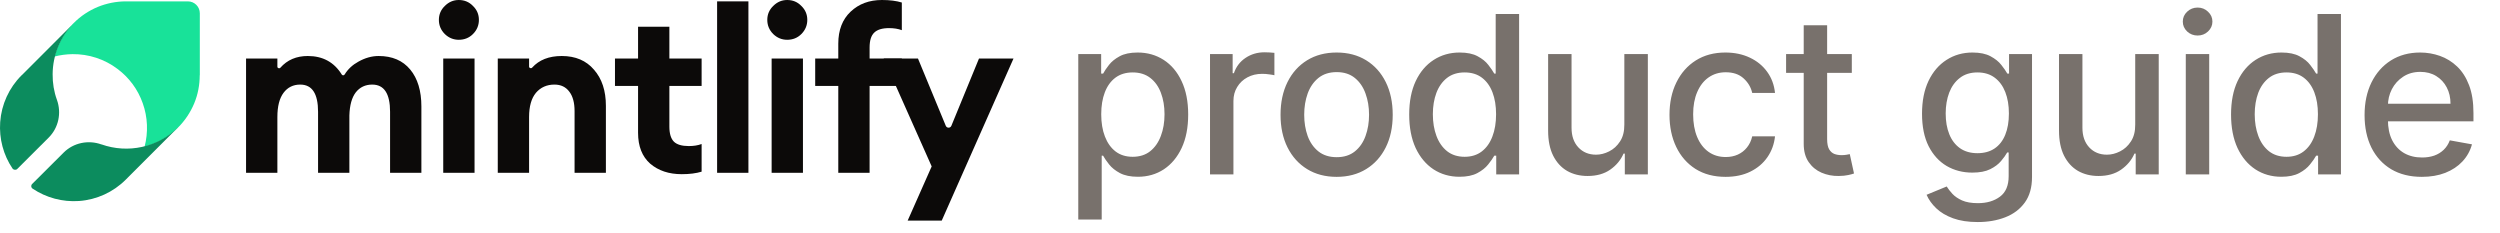
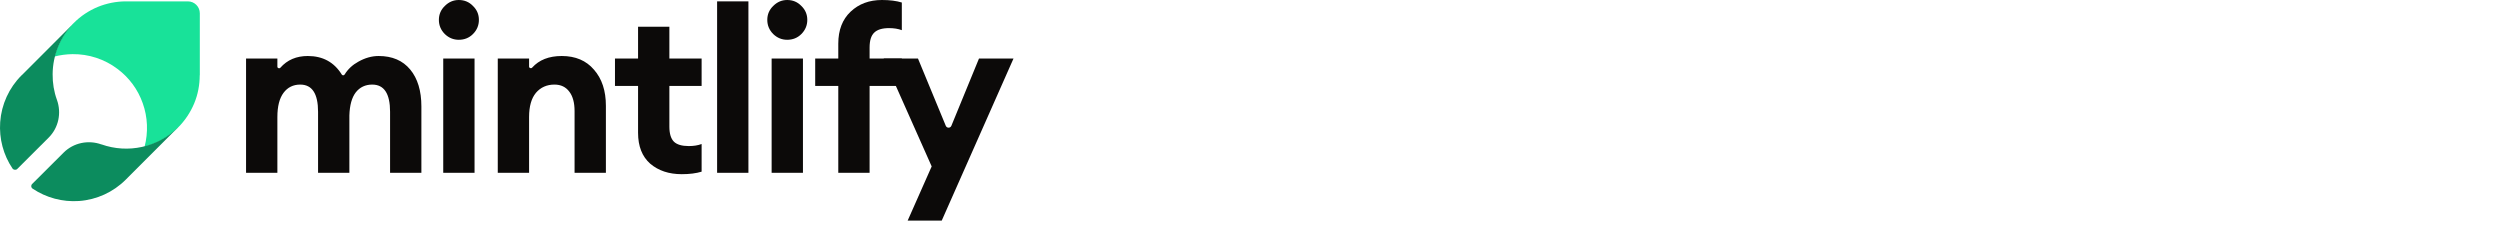
<svg xmlns="http://www.w3.org/2000/svg" width="204" height="19" viewBox="0 0 204 19" fill="none">
  <path d="M76.846 18H74.066L76.025 13.579L72.108 4.775H74.906L77.176 10.266C77.26 10.469 77.549 10.469 77.632 10.265L79.886 4.775H82.703L76.846 18Z" fill="#0C0A09" />
  <path d="M68.404 14.101V7.013H66.52V4.775H68.404V3.563C68.404 2.456 68.74 1.585 69.411 0.951C70.082 0.317 70.934 0 71.966 0C72.601 0 73.141 0.068 73.589 0.205V2.462C73.291 2.35 72.943 2.294 72.545 2.294C71.985 2.294 71.581 2.419 71.332 2.667C71.084 2.904 70.959 3.308 70.959 3.88V4.775H73.589V7.013H70.959V14.101H68.404Z" fill="#0C0A09" />
  <path d="M64.234 3.246C63.798 3.246 63.419 3.09 63.096 2.779C62.773 2.456 62.611 2.07 62.611 1.623C62.611 1.175 62.773 0.796 63.096 0.485C63.419 0.162 63.798 0 64.234 0C64.694 0 65.079 0.162 65.39 0.485C65.713 0.796 65.875 1.175 65.875 1.623C65.875 2.07 65.713 2.456 65.39 2.779C65.079 3.09 64.694 3.246 64.234 3.246ZM62.965 14.101V4.775H65.521V14.101H62.965Z" fill="#0C0A09" />
  <path d="M58.516 14.101V0.112H61.071V14.101H58.516Z" fill="#0C0A09" />
  <path d="M55.629 14.213C54.584 14.213 53.726 13.927 53.055 13.355C52.396 12.771 52.066 11.932 52.066 10.837V7.013H50.182V4.775H52.066V2.182H54.621V4.775H57.252V7.013H54.621V10.334C54.621 10.906 54.746 11.316 54.995 11.565C55.243 11.801 55.647 11.919 56.207 11.919C56.605 11.919 56.953 11.863 57.252 11.751V14.008C56.804 14.145 56.263 14.213 55.629 14.213Z" fill="#0C0A09" />
  <path d="M40.618 14.102V4.775H43.173V5.436C43.173 5.558 43.339 5.612 43.42 5.521C43.989 4.887 44.796 4.57 45.84 4.57C46.96 4.57 47.836 4.943 48.471 5.689C49.117 6.423 49.441 7.405 49.441 8.636V14.102H46.885V9.065C46.885 8.381 46.742 7.853 46.456 7.48C46.17 7.094 45.766 6.902 45.244 6.902C44.622 6.902 44.118 7.126 43.733 7.573C43.36 8.021 43.173 8.68 43.173 9.55V14.102H40.618Z" fill="#0C0A09" />
  <path d="M37.436 3.246C37.001 3.246 36.622 3.09 36.298 2.779C35.975 2.456 35.813 2.07 35.813 1.623C35.813 1.175 35.975 0.796 36.298 0.485C36.622 0.162 37.001 0 37.436 0C37.896 0 38.282 0.162 38.593 0.485C38.916 0.796 39.078 1.175 39.078 1.623C39.078 2.07 38.916 2.456 38.593 2.779C38.282 3.09 37.896 3.246 37.436 3.246ZM36.168 14.101V4.775H38.723V14.101H36.168Z" fill="#0C0A09" />
  <path d="M31.83 14.102V9.121C31.83 7.642 31.345 6.902 30.375 6.902C29.815 6.902 29.367 7.113 29.032 7.536C28.708 7.959 28.534 8.587 28.509 9.42V14.102H25.954V9.121C25.954 7.642 25.469 6.902 24.499 6.902C23.927 6.902 23.473 7.126 23.137 7.573C22.802 8.021 22.634 8.68 22.634 9.55V14.102H20.078V4.775H22.634V5.443C22.634 5.564 22.797 5.618 22.877 5.527C23.44 4.889 24.186 4.57 25.115 4.57C26.341 4.57 27.266 5.075 27.889 6.084C27.941 6.168 28.068 6.167 28.12 6.082C28.389 5.644 28.761 5.296 29.237 5.036C29.784 4.726 30.337 4.57 30.897 4.57C32.004 4.57 32.862 4.937 33.471 5.671C34.08 6.404 34.385 7.412 34.385 8.692V14.102H31.83Z" fill="#0C0A09" />
  <path d="M16.305 6.139V1.086C16.305 0.544 15.865 0.112 15.331 0.112H10.281C9.488 0.112 8.702 0.269 7.972 0.568C7.242 0.874 6.574 1.314 6.016 1.88L5.977 1.919C5.239 2.666 4.713 3.593 4.446 4.614C4.925 4.488 5.419 4.426 5.914 4.418C7.234 4.402 8.53 4.826 9.582 5.62C10.532 6.327 11.255 7.301 11.648 8.425C12.056 9.564 12.103 10.806 11.797 11.977C12.81 11.71 13.745 11.183 14.491 10.444L14.53 10.405C15.088 9.847 15.535 9.179 15.842 8.449C16.148 7.718 16.297 6.932 16.297 6.139H16.305Z" fill="#18E299" />
  <path d="M4.295 6.053C4.303 4.503 4.921 3.016 6.008 1.904L1.807 6.108C1.791 6.124 1.775 6.131 1.76 6.147C0.735 7.165 0.117 8.527 0.015 9.967C-0.079 11.313 0.273 12.644 1.024 13.756C1.096 13.862 1.29 13.897 1.4 13.795L3.974 11.227C4.78 10.421 5.03 9.223 4.647 8.151C4.404 7.486 4.287 6.773 4.295 6.053Z" fill="#0C8C5E" />
  <path d="M14.506 10.406C13.7 11.196 12.69 11.744 11.595 11.987C10.492 12.23 9.349 12.159 8.285 11.784C8.285 11.784 8.277 11.784 8.27 11.784C7.198 11.4 6.001 11.65 5.195 12.449L2.62 15.016C2.511 15.126 2.527 15.306 2.66 15.392C3.771 16.136 5.101 16.496 6.447 16.402C7.886 16.3 9.24 15.682 10.265 14.656L10.304 14.617L14.506 10.414V10.406Z" fill="#0C8C5E" />
-   <path d="M87.987 17.914V4.414H89.854V6.006H90.014C90.124 5.801 90.284 5.565 90.493 5.296C90.702 5.028 90.992 4.793 91.362 4.593C91.733 4.389 92.223 4.286 92.833 4.286C93.625 4.286 94.333 4.487 94.955 4.887C95.577 5.288 96.065 5.865 96.418 6.62C96.776 7.374 96.956 8.281 96.956 9.343C96.956 10.404 96.779 11.313 96.425 12.072C96.071 12.826 95.585 13.408 94.968 13.817C94.35 14.222 93.644 14.424 92.852 14.424C92.255 14.424 91.767 14.324 91.388 14.124C91.013 13.924 90.719 13.689 90.506 13.421C90.293 13.152 90.129 12.914 90.014 12.705H89.899V17.914H87.987ZM89.86 9.323C89.86 10.014 89.96 10.619 90.161 11.139C90.361 11.659 90.651 12.066 91.03 12.36C91.409 12.649 91.874 12.794 92.424 12.794C92.995 12.794 93.472 12.643 93.855 12.34C94.239 12.034 94.529 11.618 94.725 11.094C94.925 10.57 95.025 9.98 95.025 9.323C95.025 8.676 94.927 8.094 94.731 7.578C94.539 7.063 94.249 6.656 93.862 6.357C93.478 6.059 92.999 5.91 92.424 5.91C91.87 5.91 91.401 6.053 91.017 6.338C90.638 6.624 90.35 7.022 90.154 7.534C89.958 8.045 89.86 8.642 89.86 9.323ZM98.737 14.232V4.414H100.584V5.974H100.686C100.865 5.445 101.181 5.03 101.632 4.727C102.088 4.421 102.604 4.267 103.179 4.267C103.299 4.267 103.439 4.271 103.601 4.28C103.767 4.289 103.897 4.299 103.991 4.312V6.14C103.914 6.119 103.778 6.095 103.582 6.07C103.386 6.04 103.19 6.025 102.994 6.025C102.542 6.025 102.14 6.121 101.786 6.313C101.436 6.5 101.159 6.762 100.955 7.099C100.75 7.431 100.648 7.811 100.648 8.237V14.232H98.737ZM109.069 14.431C108.149 14.431 107.345 14.22 106.659 13.798C105.973 13.376 105.441 12.786 105.061 12.027C104.682 11.269 104.492 10.382 104.492 9.368C104.492 8.35 104.682 7.459 105.061 6.696C105.441 5.933 105.973 5.341 106.659 4.919C107.345 4.497 108.149 4.286 109.069 4.286C109.99 4.286 110.793 4.497 111.479 4.919C112.165 5.341 112.698 5.933 113.077 6.696C113.456 7.459 113.646 8.35 113.646 9.368C113.646 10.382 113.456 11.269 113.077 12.027C112.698 12.786 112.165 13.376 111.479 13.798C110.793 14.22 109.99 14.431 109.069 14.431ZM109.076 12.826C109.672 12.826 110.166 12.668 110.558 12.353C110.95 12.038 111.24 11.618 111.428 11.094C111.62 10.57 111.715 9.992 111.715 9.362C111.715 8.735 111.62 8.16 111.428 7.636C111.24 7.107 110.95 6.683 110.558 6.364C110.166 6.044 109.672 5.884 109.076 5.884C108.475 5.884 107.976 6.044 107.58 6.364C107.188 6.683 106.896 7.107 106.704 7.636C106.517 8.16 106.423 8.735 106.423 9.362C106.423 9.992 106.517 10.57 106.704 11.094C106.896 11.618 107.188 12.038 107.58 12.353C107.976 12.668 108.475 12.826 109.076 12.826ZM119.095 14.424C118.302 14.424 117.595 14.222 116.972 13.817C116.355 13.408 115.869 12.826 115.515 12.072C115.166 11.313 114.991 10.404 114.991 9.343C114.991 8.281 115.168 7.374 115.521 6.62C115.879 5.865 116.369 5.288 116.992 4.887C117.614 4.487 118.319 4.286 119.107 4.286C119.717 4.286 120.207 4.389 120.578 4.593C120.953 4.793 121.242 5.028 121.447 5.296C121.656 5.565 121.818 5.801 121.933 6.006H122.048V1.142H123.959V14.232H122.092V12.705H121.933C121.818 12.914 121.651 13.152 121.434 13.421C121.221 13.689 120.927 13.924 120.552 14.124C120.177 14.324 119.691 14.424 119.095 14.424ZM119.516 12.794C120.066 12.794 120.531 12.649 120.91 12.36C121.293 12.066 121.583 11.659 121.779 11.139C121.98 10.619 122.08 10.014 122.08 9.323C122.08 8.642 121.982 8.045 121.786 7.534C121.59 7.022 121.302 6.624 120.923 6.338C120.543 6.053 120.075 5.91 119.516 5.91C118.941 5.91 118.462 6.059 118.078 6.357C117.695 6.656 117.405 7.063 117.209 7.578C117.017 8.094 116.921 8.676 116.921 9.323C116.921 9.98 117.019 10.57 117.215 11.094C117.411 11.618 117.701 12.034 118.085 12.34C118.472 12.643 118.95 12.794 119.516 12.794ZM132.546 10.161V4.414H134.464V14.232H132.585V12.532H132.482C132.256 13.056 131.894 13.493 131.396 13.842C130.901 14.188 130.286 14.36 129.548 14.36C128.918 14.36 128.359 14.222 127.874 13.945C127.392 13.664 127.013 13.248 126.736 12.698C126.463 12.149 126.327 11.469 126.327 10.659V4.414H128.238V10.429C128.238 11.098 128.423 11.631 128.794 12.027C129.165 12.424 129.646 12.622 130.239 12.622C130.597 12.622 130.952 12.532 131.306 12.353C131.664 12.174 131.96 11.904 132.195 11.541C132.433 11.179 132.55 10.719 132.546 10.161ZM140.807 14.431C139.857 14.431 139.039 14.215 138.353 13.785C137.671 13.35 137.147 12.752 136.78 11.989C136.414 11.226 136.231 10.352 136.231 9.368C136.231 8.371 136.418 7.491 136.793 6.728C137.168 5.961 137.697 5.362 138.378 4.932C139.06 4.502 139.864 4.286 140.788 4.286C141.534 4.286 142.199 4.425 142.783 4.702C143.366 4.975 143.837 5.358 144.195 5.852C144.557 6.347 144.773 6.924 144.841 7.585H142.981C142.878 7.124 142.644 6.728 142.278 6.396C141.915 6.063 141.43 5.897 140.82 5.897C140.288 5.897 139.821 6.038 139.42 6.319C139.024 6.596 138.715 6.992 138.494 7.508C138.272 8.019 138.161 8.624 138.161 9.323C138.161 10.039 138.27 10.657 138.487 11.177C138.704 11.697 139.011 12.1 139.408 12.385C139.808 12.671 140.279 12.813 140.82 12.813C141.182 12.813 141.511 12.747 141.805 12.615C142.103 12.479 142.352 12.285 142.552 12.034C142.757 11.782 142.9 11.48 142.981 11.126H144.841C144.773 11.761 144.566 12.328 144.221 12.826C143.876 13.325 143.413 13.717 142.834 14.002C142.258 14.288 141.583 14.431 140.807 14.431ZM151.108 4.414V5.948H145.745V4.414H151.108ZM147.183 2.062H149.094V11.35C149.094 11.72 149.15 11.999 149.26 12.187C149.371 12.37 149.514 12.496 149.689 12.564C149.868 12.628 150.062 12.66 150.27 12.66C150.424 12.66 150.558 12.649 150.673 12.628C150.788 12.607 150.878 12.59 150.942 12.577L151.287 14.156C151.176 14.198 151.018 14.241 150.814 14.284C150.609 14.33 150.354 14.356 150.047 14.36C149.544 14.369 149.075 14.279 148.64 14.092C148.206 13.904 147.854 13.614 147.586 13.223C147.317 12.83 147.183 12.338 147.183 11.746V2.062ZM161.382 18.119C160.602 18.119 159.931 18.017 159.369 17.812C158.81 17.607 158.354 17.337 158.001 17C157.647 16.663 157.383 16.295 157.208 15.894L158.851 15.217C158.966 15.404 159.119 15.602 159.311 15.811C159.507 16.024 159.771 16.205 160.104 16.355C160.44 16.504 160.873 16.578 161.401 16.578C162.126 16.578 162.724 16.401 163.197 16.048C163.67 15.698 163.907 15.14 163.907 14.373V12.443H163.786C163.67 12.652 163.504 12.884 163.287 13.139C163.074 13.395 162.78 13.617 162.405 13.804C162.03 13.992 161.542 14.085 160.941 14.085C160.166 14.085 159.467 13.904 158.844 13.542C158.227 13.176 157.737 12.636 157.374 11.925C157.016 11.209 156.837 10.329 156.837 9.285C156.837 8.241 157.014 7.346 157.368 6.6C157.726 5.855 158.216 5.284 158.838 4.887C159.46 4.487 160.166 4.286 160.954 4.286C161.563 4.286 162.055 4.389 162.43 4.593C162.805 4.793 163.097 5.028 163.306 5.296C163.519 5.565 163.683 5.801 163.798 6.006H163.939V4.414H165.812V14.45C165.812 15.293 165.616 15.986 165.224 16.527C164.832 17.068 164.301 17.469 163.632 17.729C162.967 17.989 162.217 18.119 161.382 18.119ZM161.363 12.5C161.913 12.5 162.377 12.372 162.756 12.117C163.14 11.857 163.43 11.486 163.626 11.004C163.826 10.519 163.926 9.937 163.926 9.259C163.926 8.599 163.828 8.017 163.632 7.514C163.436 7.012 163.148 6.62 162.769 6.338C162.39 6.053 161.921 5.91 161.363 5.91C160.788 5.91 160.308 6.059 159.925 6.357C159.541 6.651 159.251 7.052 159.055 7.559C158.864 8.066 158.768 8.633 158.768 9.259C158.768 9.903 158.866 10.467 159.062 10.953C159.258 11.439 159.548 11.818 159.931 12.091C160.319 12.364 160.796 12.5 161.363 12.5ZM174.234 10.161V4.414H176.152V14.232H174.273V12.532H174.171C173.945 13.056 173.582 13.493 173.084 13.842C172.59 14.188 171.974 14.36 171.237 14.36C170.606 14.36 170.048 14.222 169.562 13.945C169.08 13.664 168.701 13.248 168.424 12.698C168.151 12.149 168.015 11.469 168.015 10.659V4.414H169.926V10.429C169.926 11.098 170.112 11.631 170.482 12.027C170.853 12.424 171.335 12.622 171.927 12.622C172.285 12.622 172.641 12.532 172.994 12.353C173.352 12.174 173.649 11.904 173.883 11.541C174.122 11.179 174.239 10.719 174.234 10.161ZM178.36 14.232V4.414H180.271V14.232H178.36ZM179.325 2.899C178.993 2.899 178.707 2.789 178.469 2.567C178.234 2.341 178.117 2.073 178.117 1.762C178.117 1.446 178.234 1.178 178.469 0.956C178.707 0.73 178.993 0.617 179.325 0.617C179.658 0.617 179.941 0.73 180.175 0.956C180.414 1.178 180.533 1.446 180.533 1.762C180.533 2.073 180.414 2.341 180.175 2.567C179.941 2.789 179.658 2.899 179.325 2.899ZM186.158 14.424C185.365 14.424 184.658 14.222 184.036 13.817C183.418 13.408 182.932 12.826 182.578 12.072C182.229 11.313 182.054 10.404 182.054 9.343C182.054 8.281 182.231 7.374 182.585 6.62C182.943 5.865 183.433 5.288 184.055 4.887C184.677 4.487 185.382 4.286 186.171 4.286C186.78 4.286 187.27 4.389 187.641 4.593C188.016 4.793 188.306 5.028 188.51 5.296C188.719 5.565 188.881 5.801 188.996 6.006H189.111V1.142H191.022V14.232H189.156V12.705H188.996C188.881 12.914 188.715 13.152 188.497 13.421C188.284 13.689 187.99 13.924 187.615 14.124C187.24 14.324 186.755 14.424 186.158 14.424ZM186.58 12.794C187.13 12.794 187.594 12.649 187.973 12.36C188.357 12.066 188.647 11.659 188.843 11.139C189.043 10.619 189.143 10.014 189.143 9.323C189.143 8.642 189.045 8.045 188.849 7.534C188.653 7.022 188.365 6.624 187.986 6.338C187.607 6.053 187.138 5.91 186.58 5.91C186.005 5.91 185.525 6.059 185.142 6.357C184.758 6.656 184.468 7.063 184.272 7.578C184.081 8.094 183.985 8.676 183.985 9.323C183.985 9.98 184.083 10.57 184.279 11.094C184.475 11.618 184.764 12.034 185.148 12.34C185.536 12.643 186.013 12.794 186.58 12.794ZM197.622 14.431C196.654 14.431 195.821 14.224 195.122 13.81C194.428 13.393 193.891 12.807 193.512 12.053C193.137 11.294 192.949 10.406 192.949 9.387C192.949 8.382 193.137 7.495 193.512 6.728C193.891 5.961 194.419 5.362 195.097 4.932C195.779 4.502 196.575 4.286 197.487 4.286C198.041 4.286 198.578 4.378 199.098 4.561C199.618 4.745 200.085 5.032 200.498 5.424C200.911 5.816 201.237 6.325 201.476 6.952C201.715 7.574 201.834 8.33 201.834 9.221V9.899H194.029V8.467H199.961C199.961 7.964 199.859 7.519 199.654 7.131C199.45 6.739 199.162 6.43 198.791 6.204C198.425 5.978 197.994 5.865 197.5 5.865C196.963 5.865 196.494 5.997 196.094 6.262C195.698 6.521 195.391 6.862 195.173 7.284C194.96 7.702 194.854 8.156 194.854 8.646V9.764C194.854 10.421 194.969 10.979 195.199 11.439C195.433 11.899 195.759 12.251 196.177 12.494C196.595 12.732 197.083 12.852 197.641 12.852C198.003 12.852 198.333 12.801 198.632 12.698C198.93 12.592 199.188 12.434 199.405 12.225C199.622 12.017 199.789 11.759 199.904 11.452L201.713 11.778C201.568 12.31 201.308 12.777 200.933 13.178C200.562 13.574 200.095 13.883 199.533 14.105C198.975 14.322 198.338 14.431 197.622 14.431Z" fill="#78716C" />
</svg>
